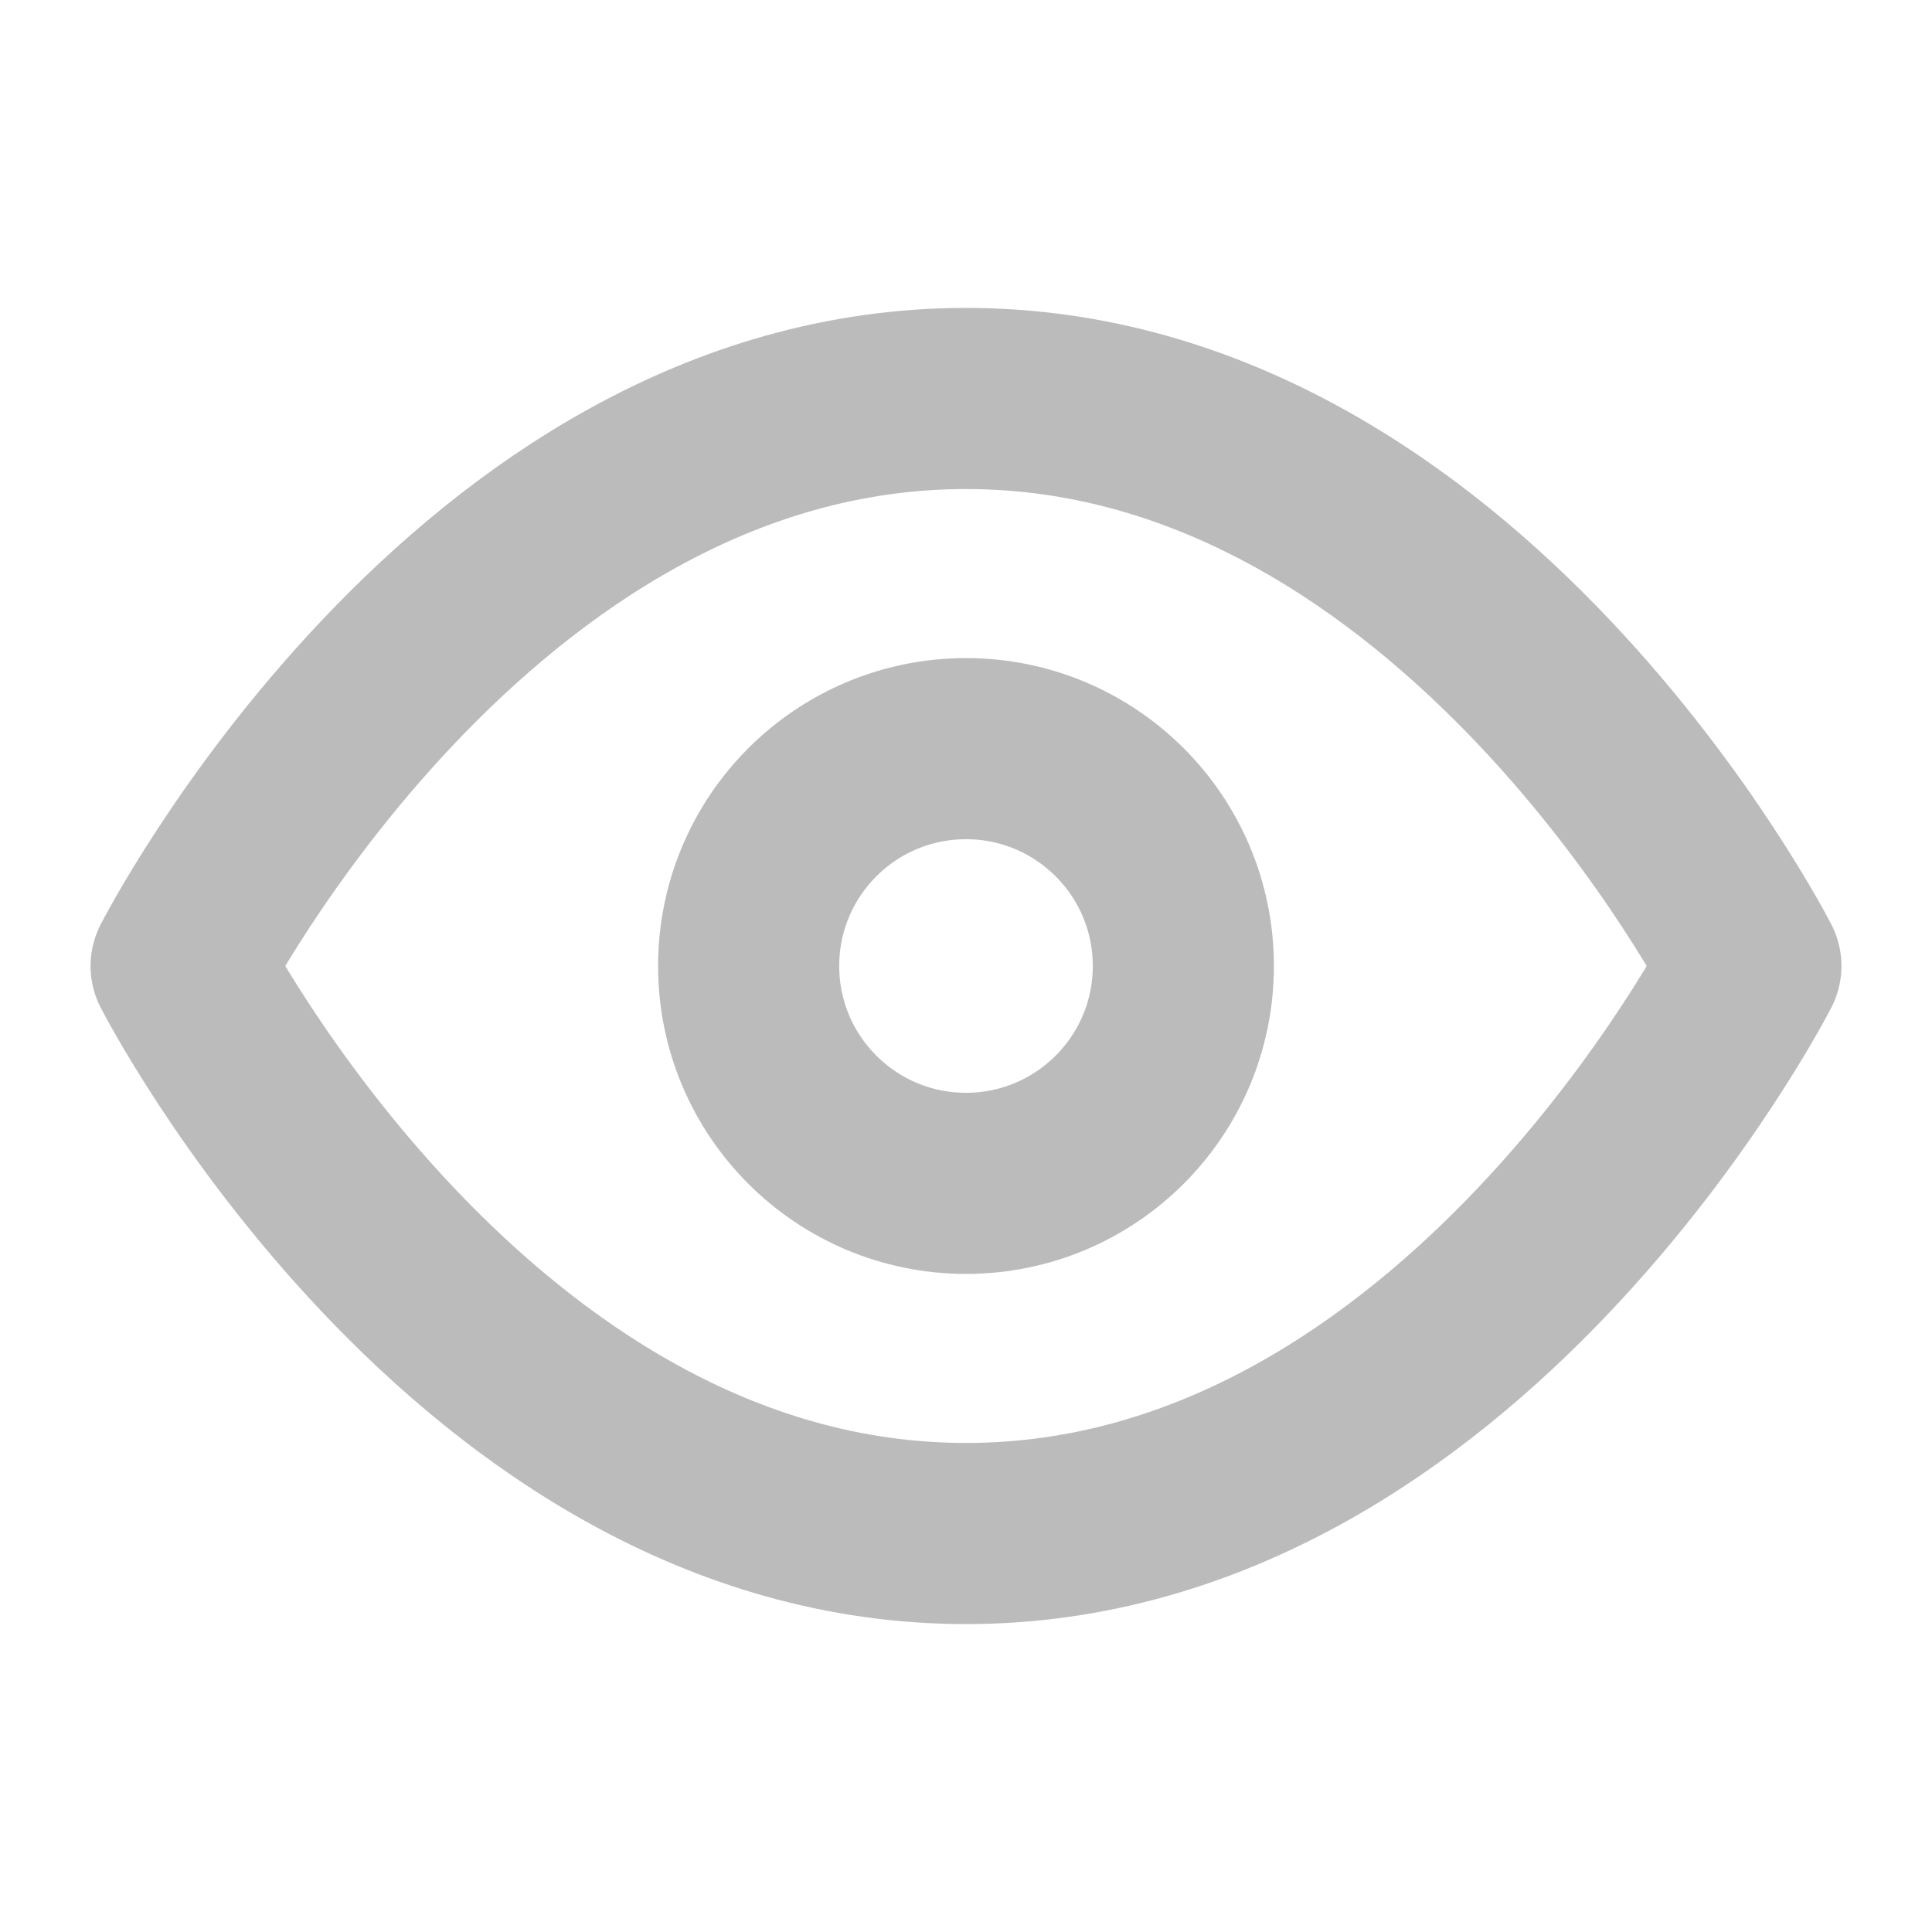
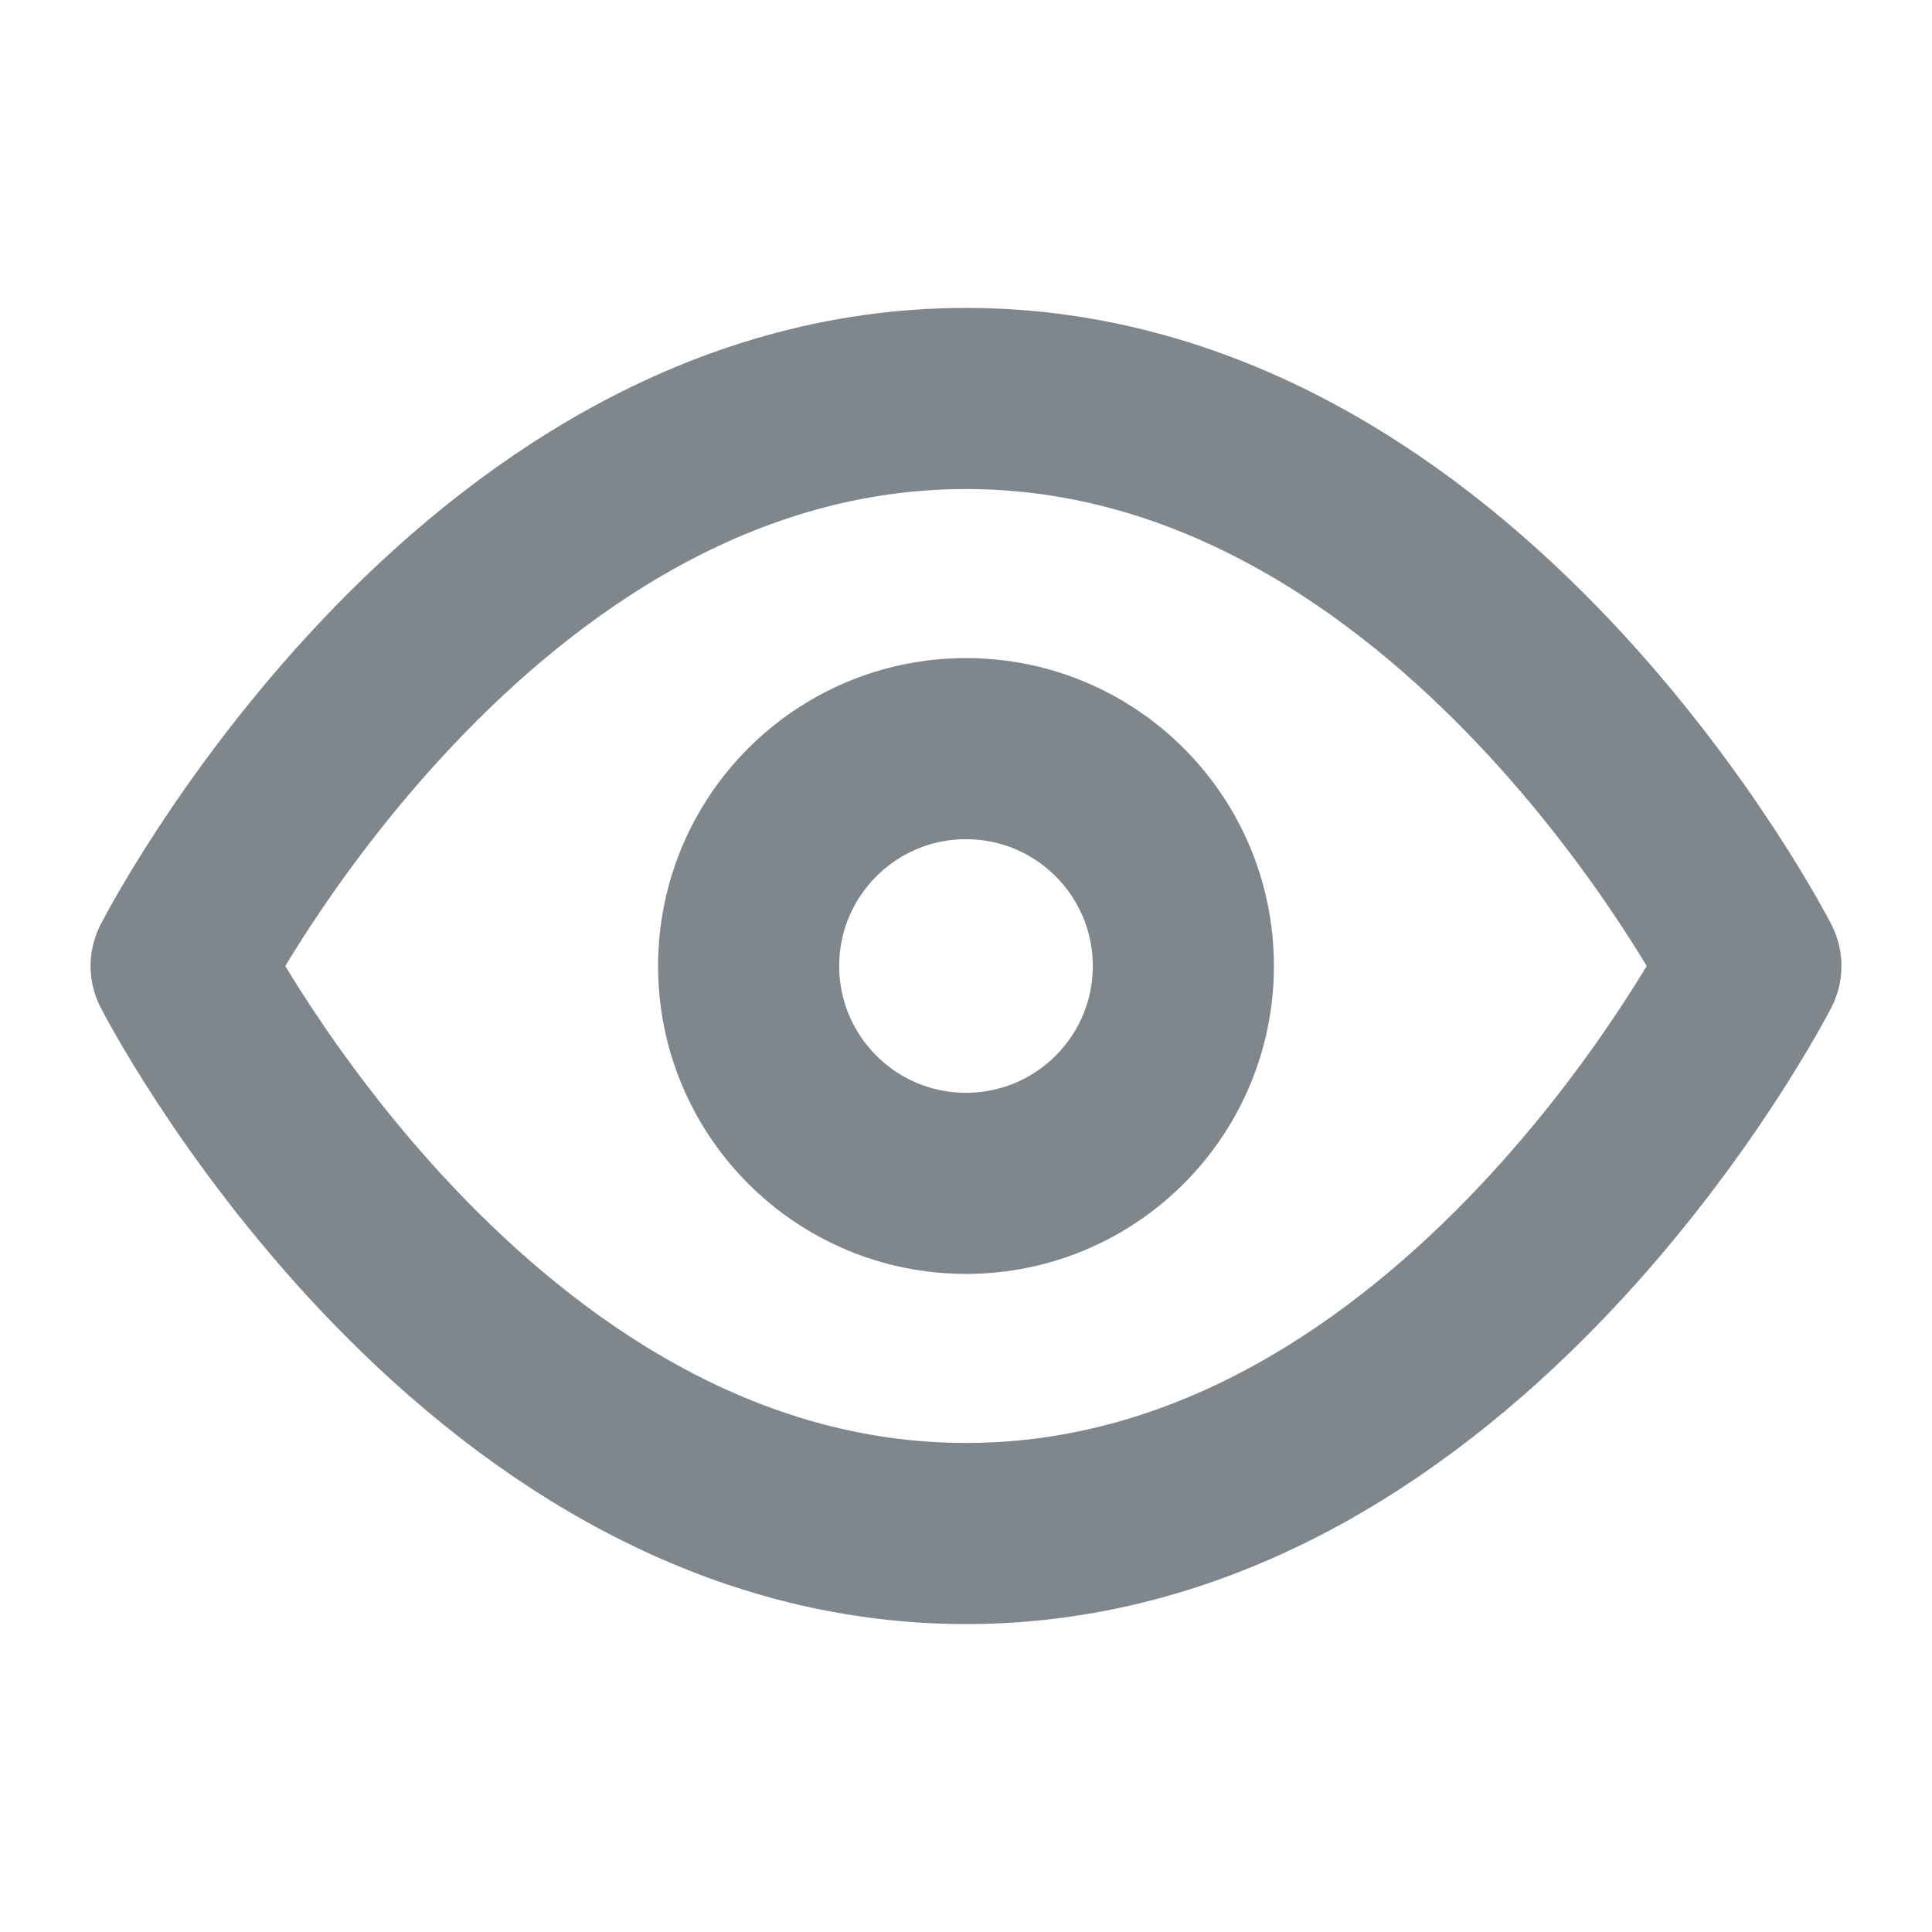
<svg xmlns="http://www.w3.org/2000/svg" version="1.1" id="Ebene_1" x="0px" y="0px" width="16px" height="16px" viewBox="0 0 16 16" style="enable-background:new 0 0 16 16;" xml:space="preserve">
  <style type="text/css">
- 	.st0{fill:none;stroke:#BBBBBB;stroke-width:1.5;stroke-linecap:round;stroke-linejoin:round;}
+ 	.st0{fill:none;stroke:#7f878d;stroke-width:1.5;stroke-linecap:round;stroke-linejoin:round;}
</style>
  <path class="st0" d="M1.5,8c0,0,2.4-4.7,6.5-4.7S14.5,8,14.5,8s-2.4,4.7-6.5,4.7S1.5,8,1.5,8z" />
  <circle class="st0" cx="8" cy="8" r="1.8" />
</svg>
